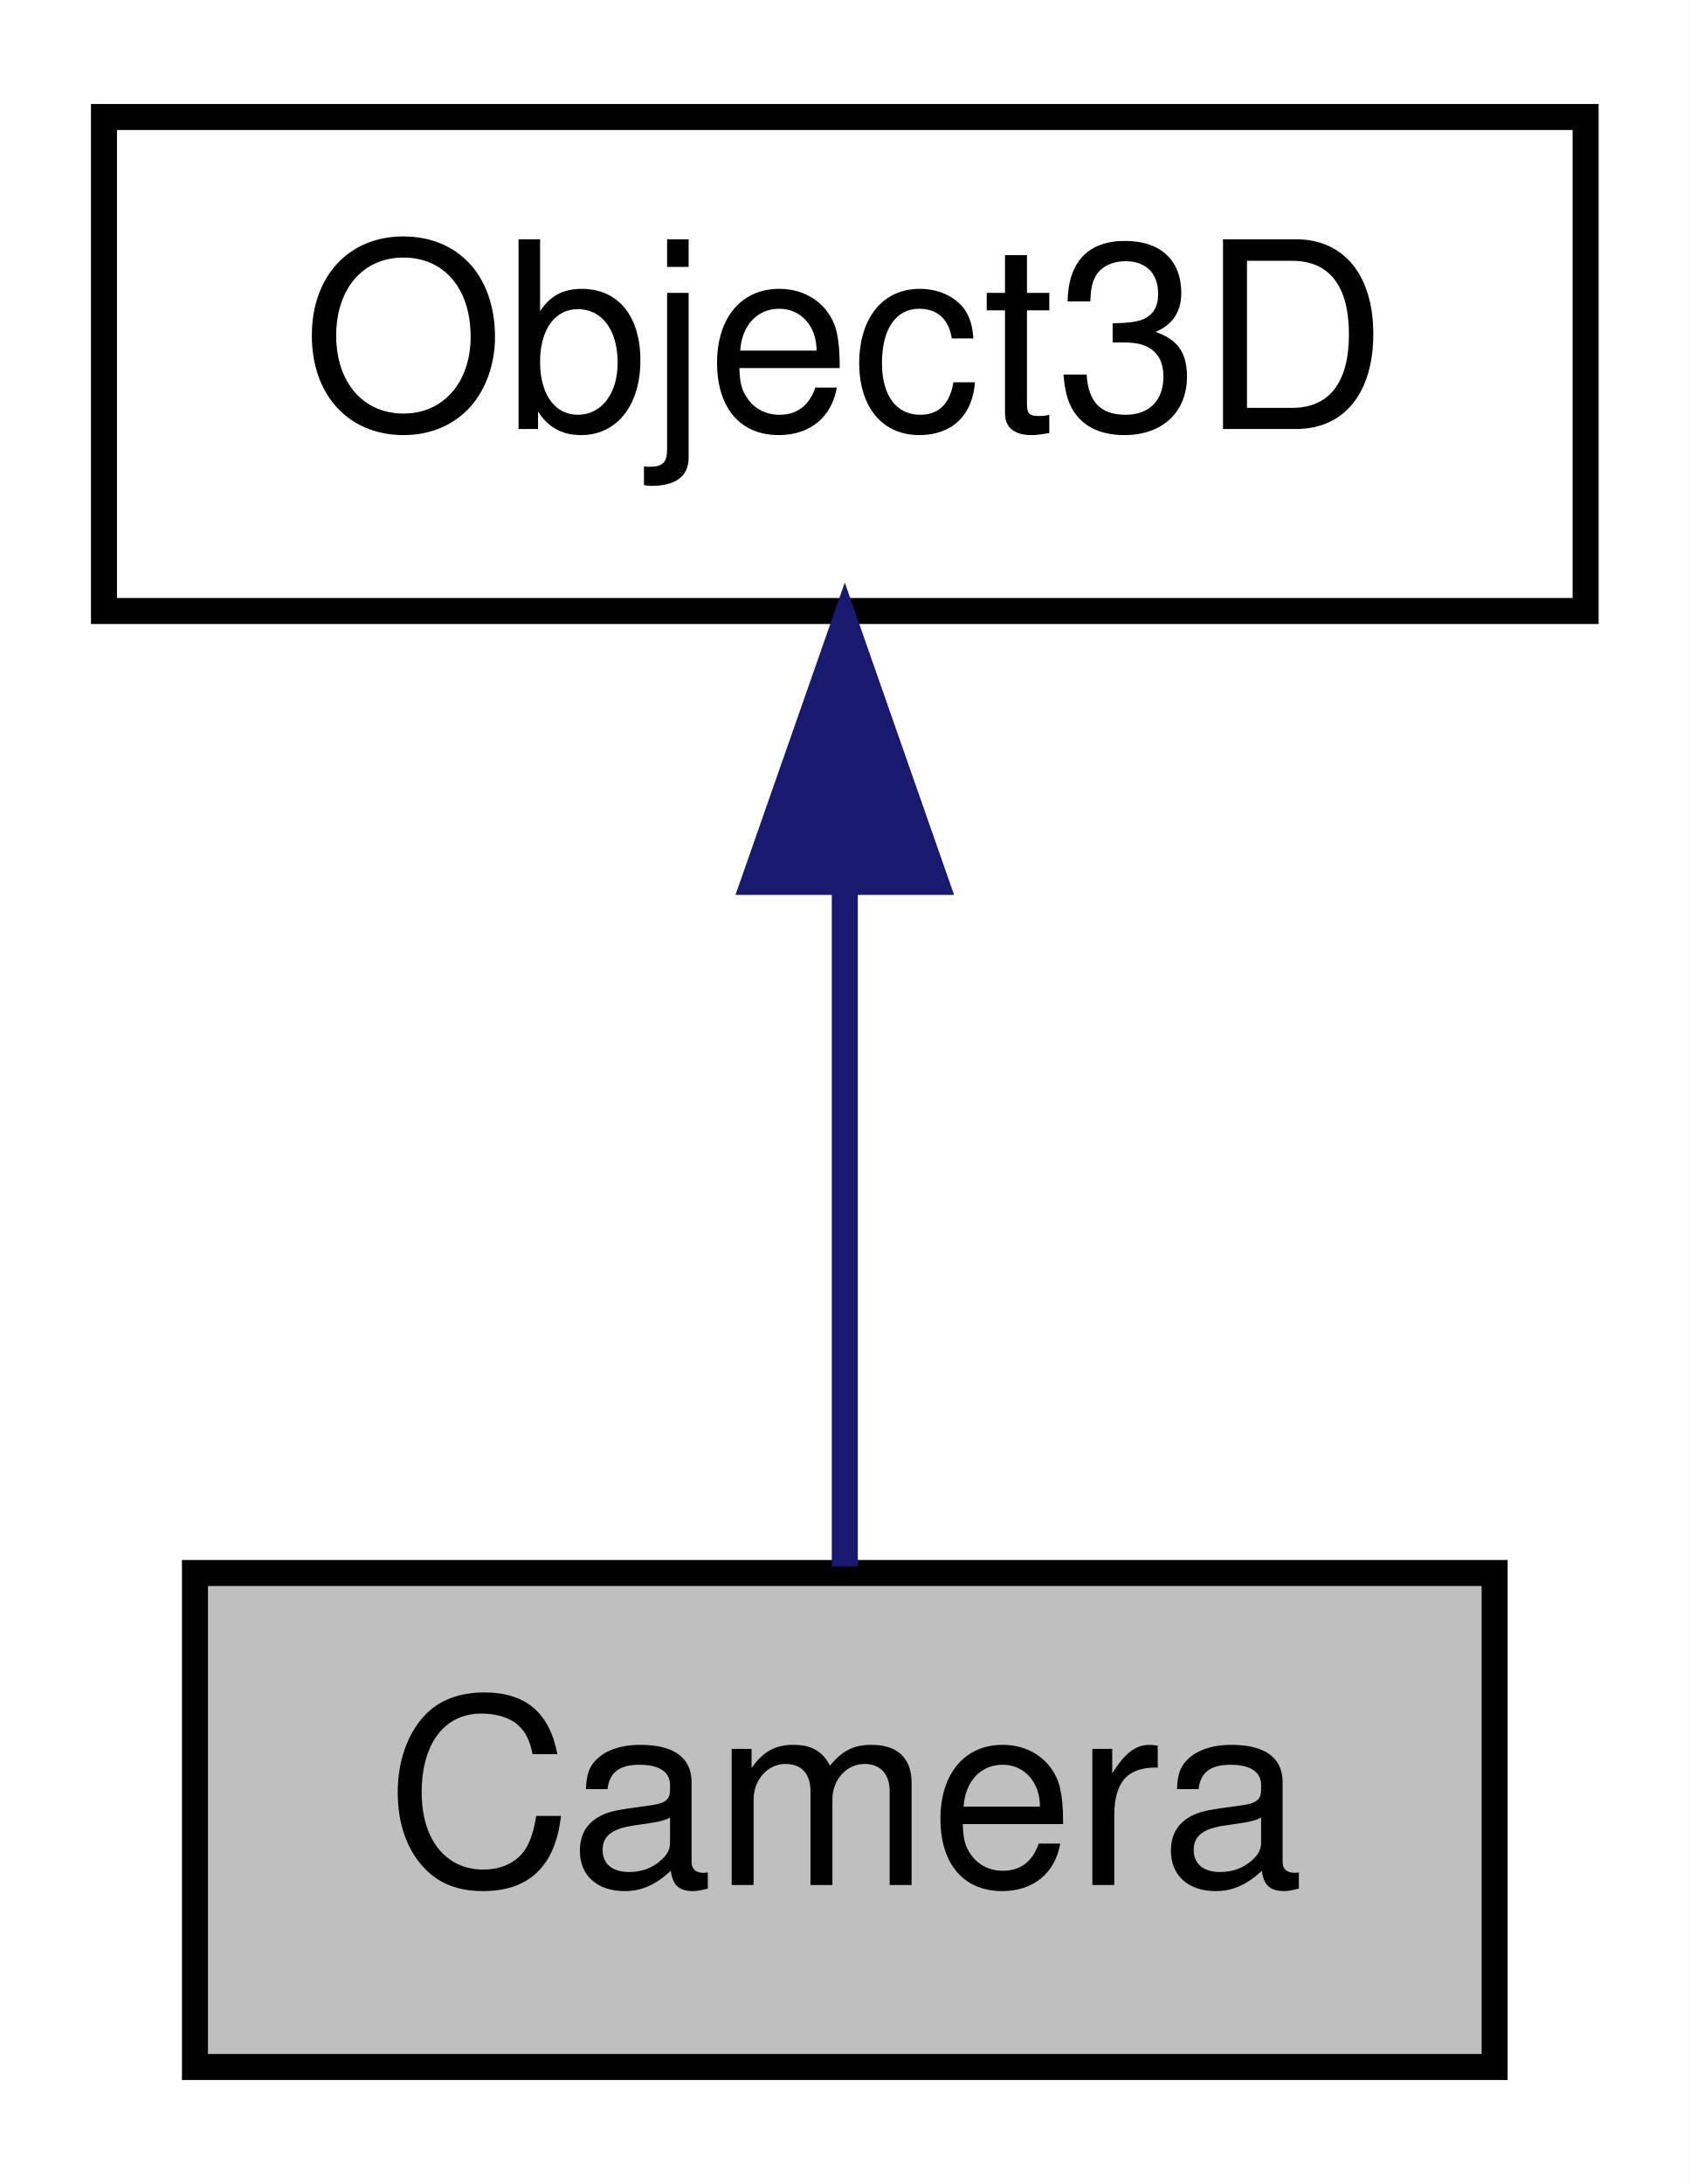
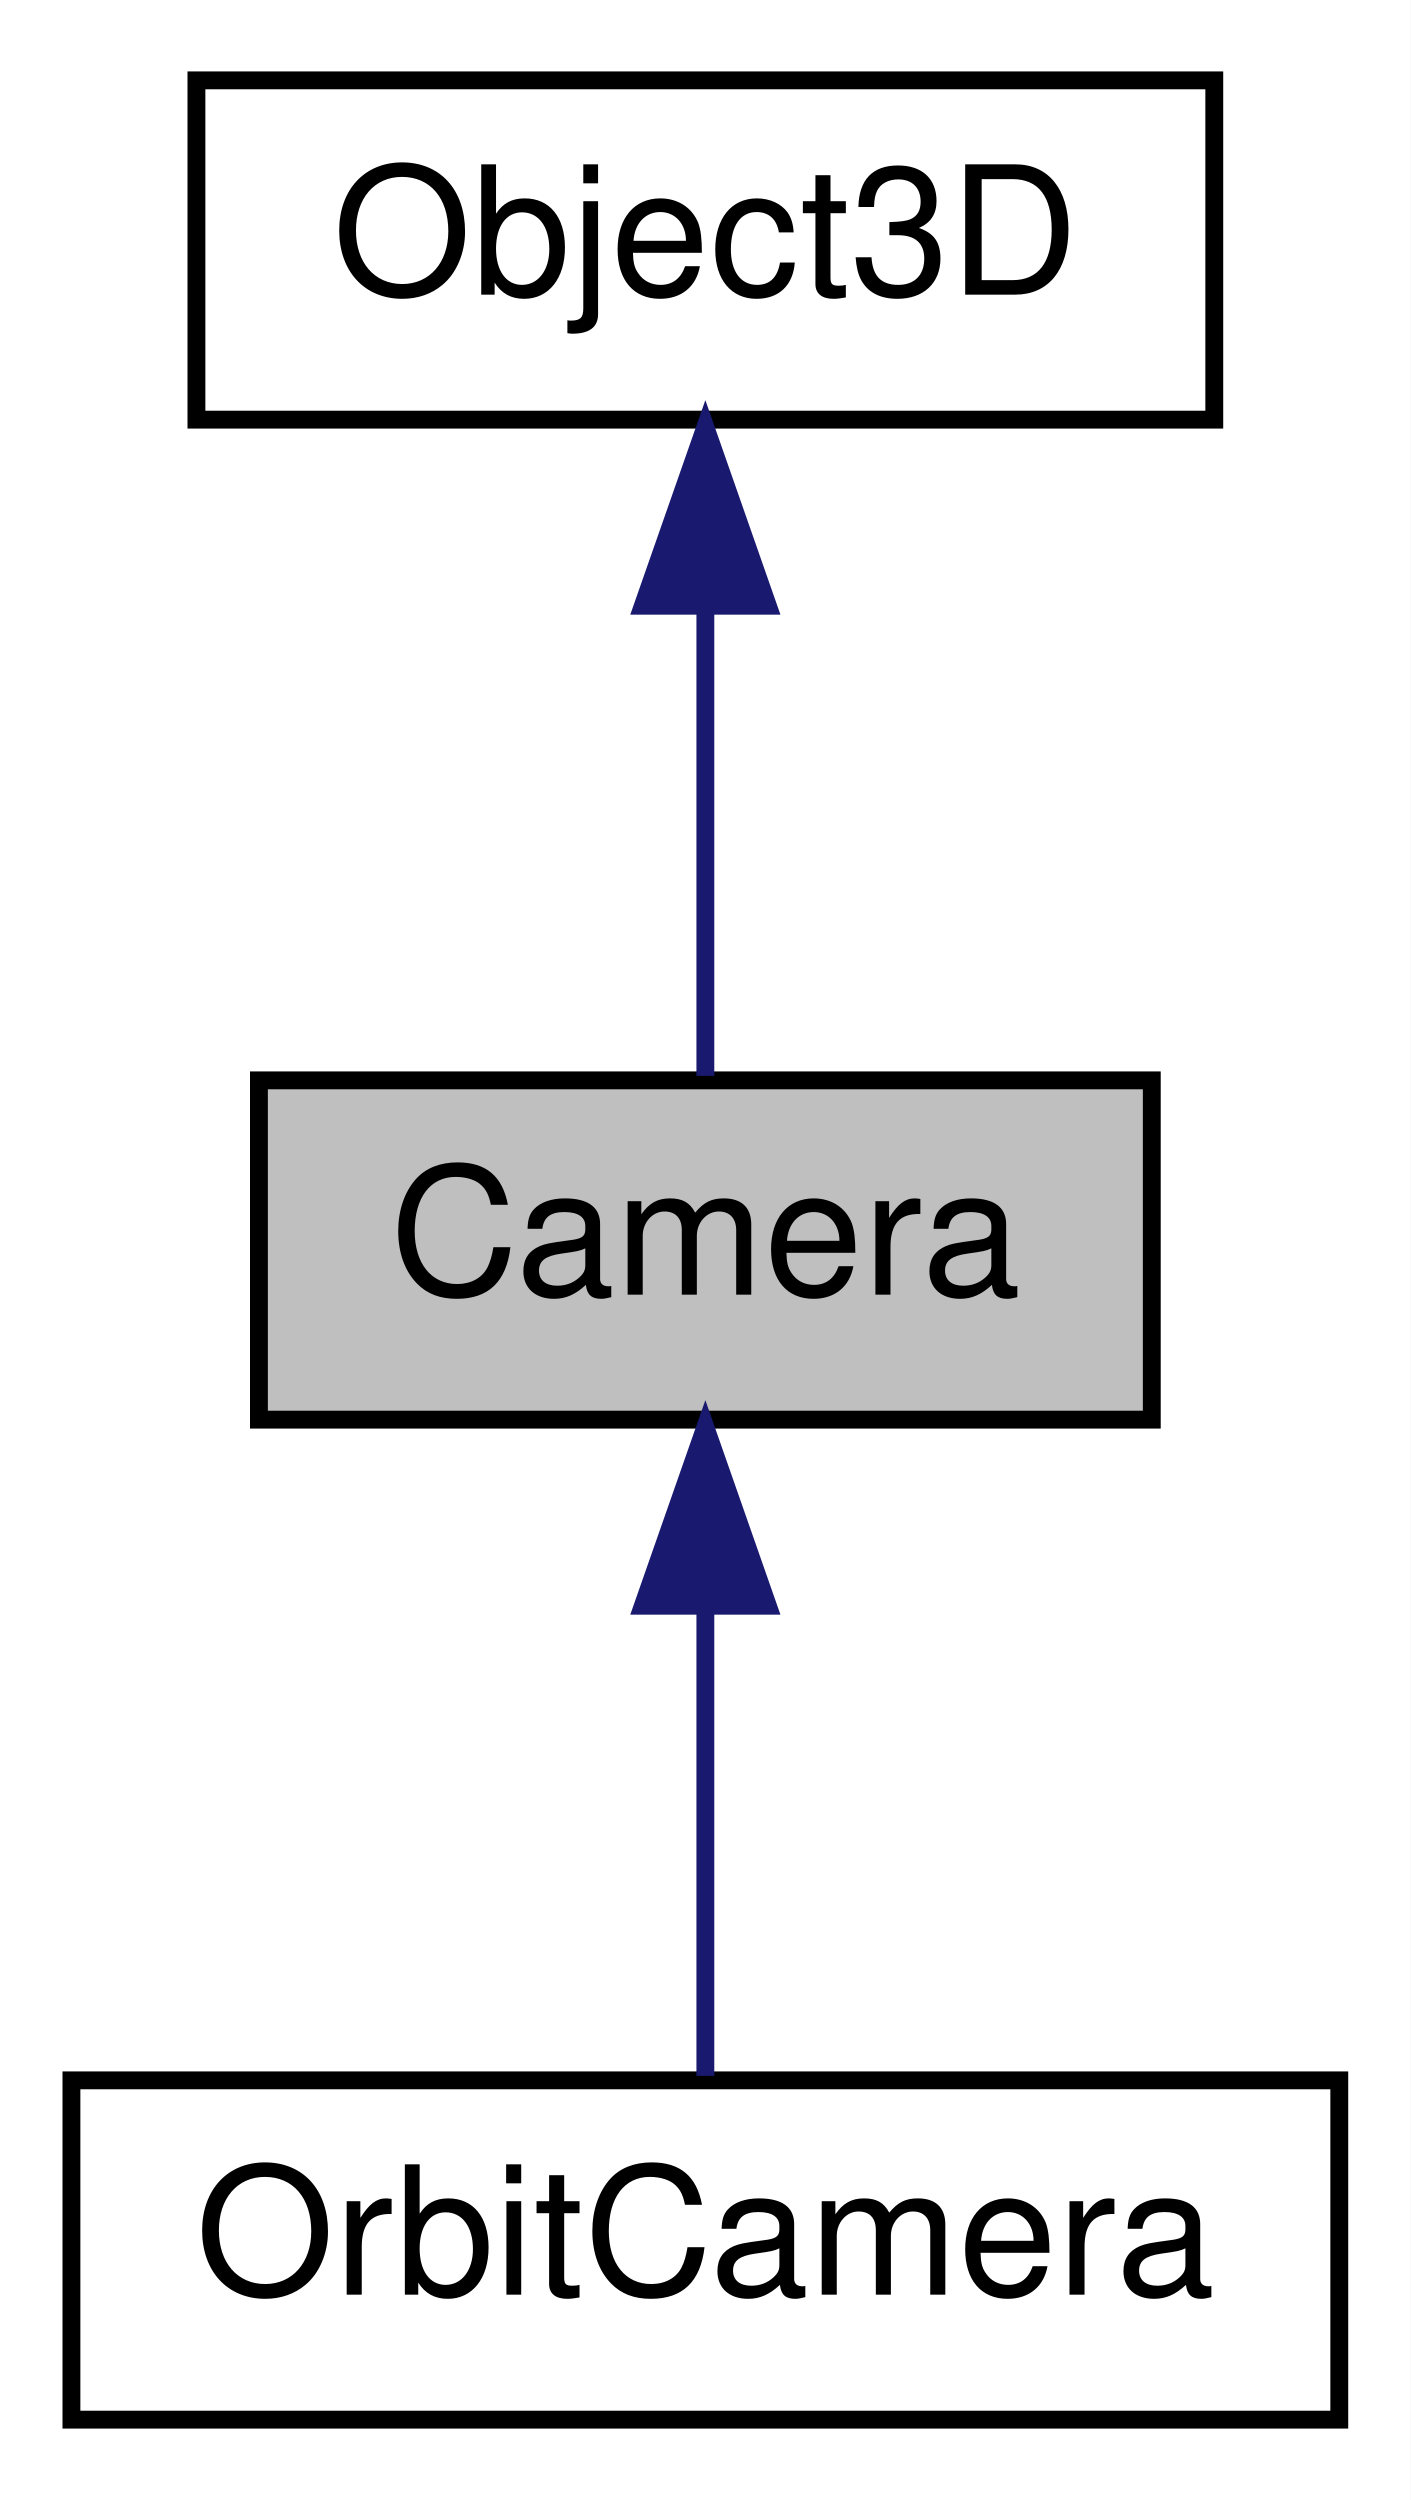
- <svg xmlns="http://www.w3.org/2000/svg" xmlns:xlink="http://www.w3.org/1999/xlink" width="65pt" height="84pt" viewBox="0.00 0.00 65.00 84.00">
-   <g id="graph0" class="graph" transform="scale(1 1) rotate(0) translate(4 80)">
-     <polygon fill="white" stroke="transparent" points="-4,4 -4,-80 61,-80 61,4 -4,4" />
+ <svg xmlns="http://www.w3.org/2000/svg" xmlns:xlink="http://www.w3.org/1999/xlink" width="79pt" height="140pt" viewBox="0.00 0.00 79.00 140.00">
+   <g id="graph0" class="graph" transform="scale(1 1) rotate(0) translate(4 136)">
+     <polygon fill="white" stroke="transparent" points="-4,4 -4,-136 75,-136 75,4 -4,4" />
    <g id="node1" class="node">
      <g id="a_node1">
        <a xlink:title=" ">
-           <polygon fill="#bfbfbf" stroke="black" points="3.5,-0.5 3.5,-19.5 53.5,-19.5 53.5,-0.5 3.5,-0.5" />
-           <text text-anchor="middle" x="28.5" y="-7.5" font-family="Helvetica,sans-Serif" font-size="10.00">Camera</text>
+           <polygon fill="#bfbfbf" stroke="black" points="10.5,-56.5 10.5,-75.5 60.5,-75.5 60.5,-56.5 10.5,-56.5" />
+           <text text-anchor="middle" x="35.5" y="-63.5" font-family="Helvetica,sans-Serif" font-size="10.00">Camera</text>
        </a>
      </g>
+     </g>
+     <g id="node3" class="node">
+       <g id="a_node3">
+         <a xlink:href="class_orbit_camera.html" target="_top" xlink:title=" ">
+           <polygon fill="white" stroke="black" points="0,-0.5 0,-19.5 71,-19.5 71,-0.5 0,-0.5" />
+           <text text-anchor="middle" x="35.5" y="-7.5" font-family="Helvetica,sans-Serif" font-size="10.00">OrbitCamera</text>
+         </a>
+       </g>
+     </g>
+     <g id="edge2" class="edge">
+       <path fill="none" stroke="midnightblue" d="M35.5,-45.8C35.5,-36.91 35.5,-26.78 35.5,-19.75" />
+       <polygon fill="midnightblue" stroke="midnightblue" points="32,-46.08 35.5,-56.08 39,-46.08 32,-46.08" />
    </g>
    <g id="node2" class="node">
      <g id="a_node2">
        <a xlink:href="class_object3_d.html" target="_top" xlink:title=" ">
-           <polygon fill="white" stroke="black" points="0,-56.5 0,-75.5 57,-75.5 57,-56.5 0,-56.5" />
-           <text text-anchor="middle" x="28.5" y="-63.5" font-family="Helvetica,sans-Serif" font-size="10.00">Object3D</text>
+           <polygon fill="white" stroke="black" points="7,-112.5 7,-131.5 64,-131.5 64,-112.5 7,-112.5" />
+           <text text-anchor="middle" x="35.5" y="-119.5" font-family="Helvetica,sans-Serif" font-size="10.00">Object3D</text>
        </a>
      </g>
    </g>
    <g id="edge1" class="edge">
-       <path fill="none" stroke="midnightblue" d="M28.5,-45.8C28.5,-36.91 28.5,-26.78 28.5,-19.75" />
-       <polygon fill="midnightblue" stroke="midnightblue" points="25,-46.08 28.5,-56.08 32,-46.08 25,-46.08" />
+       <path fill="none" stroke="midnightblue" d="M35.5,-101.8C35.5,-92.91 35.5,-82.78 35.5,-75.75" />
+       <polygon fill="midnightblue" stroke="midnightblue" points="32,-102.08 35.5,-112.08 39,-102.08 32,-102.08" />
    </g>
  </g>
</svg>
